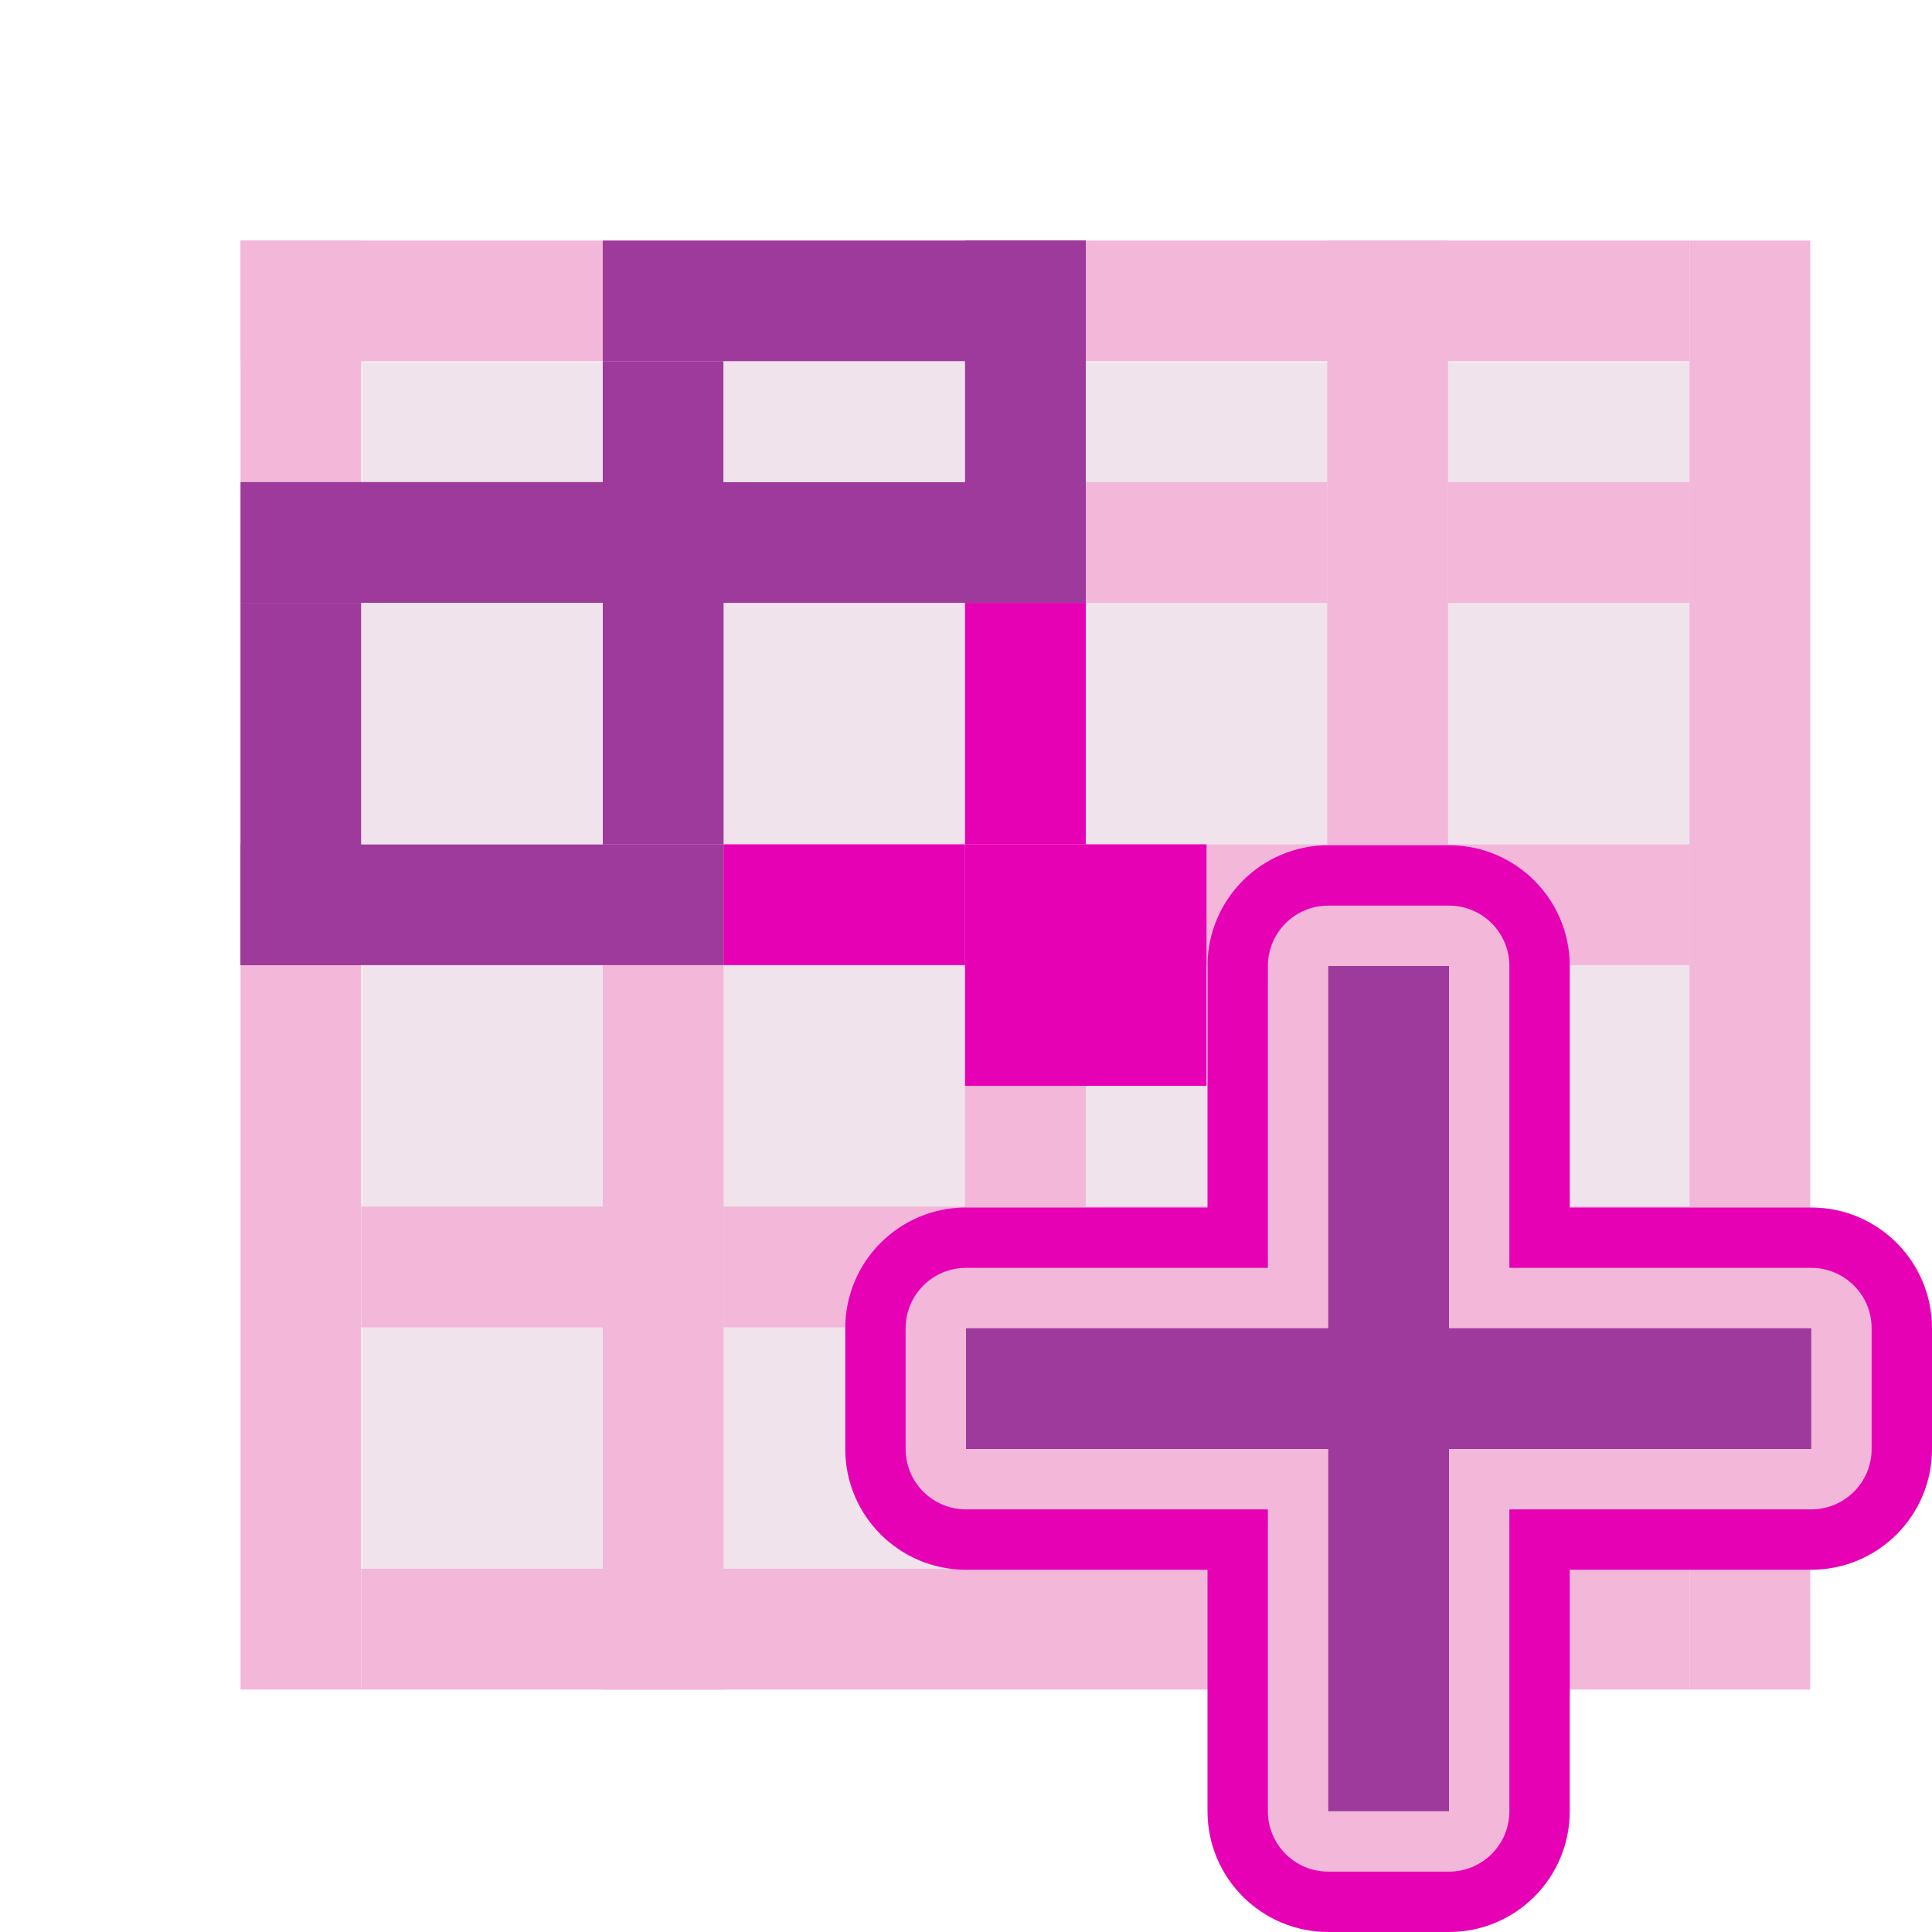
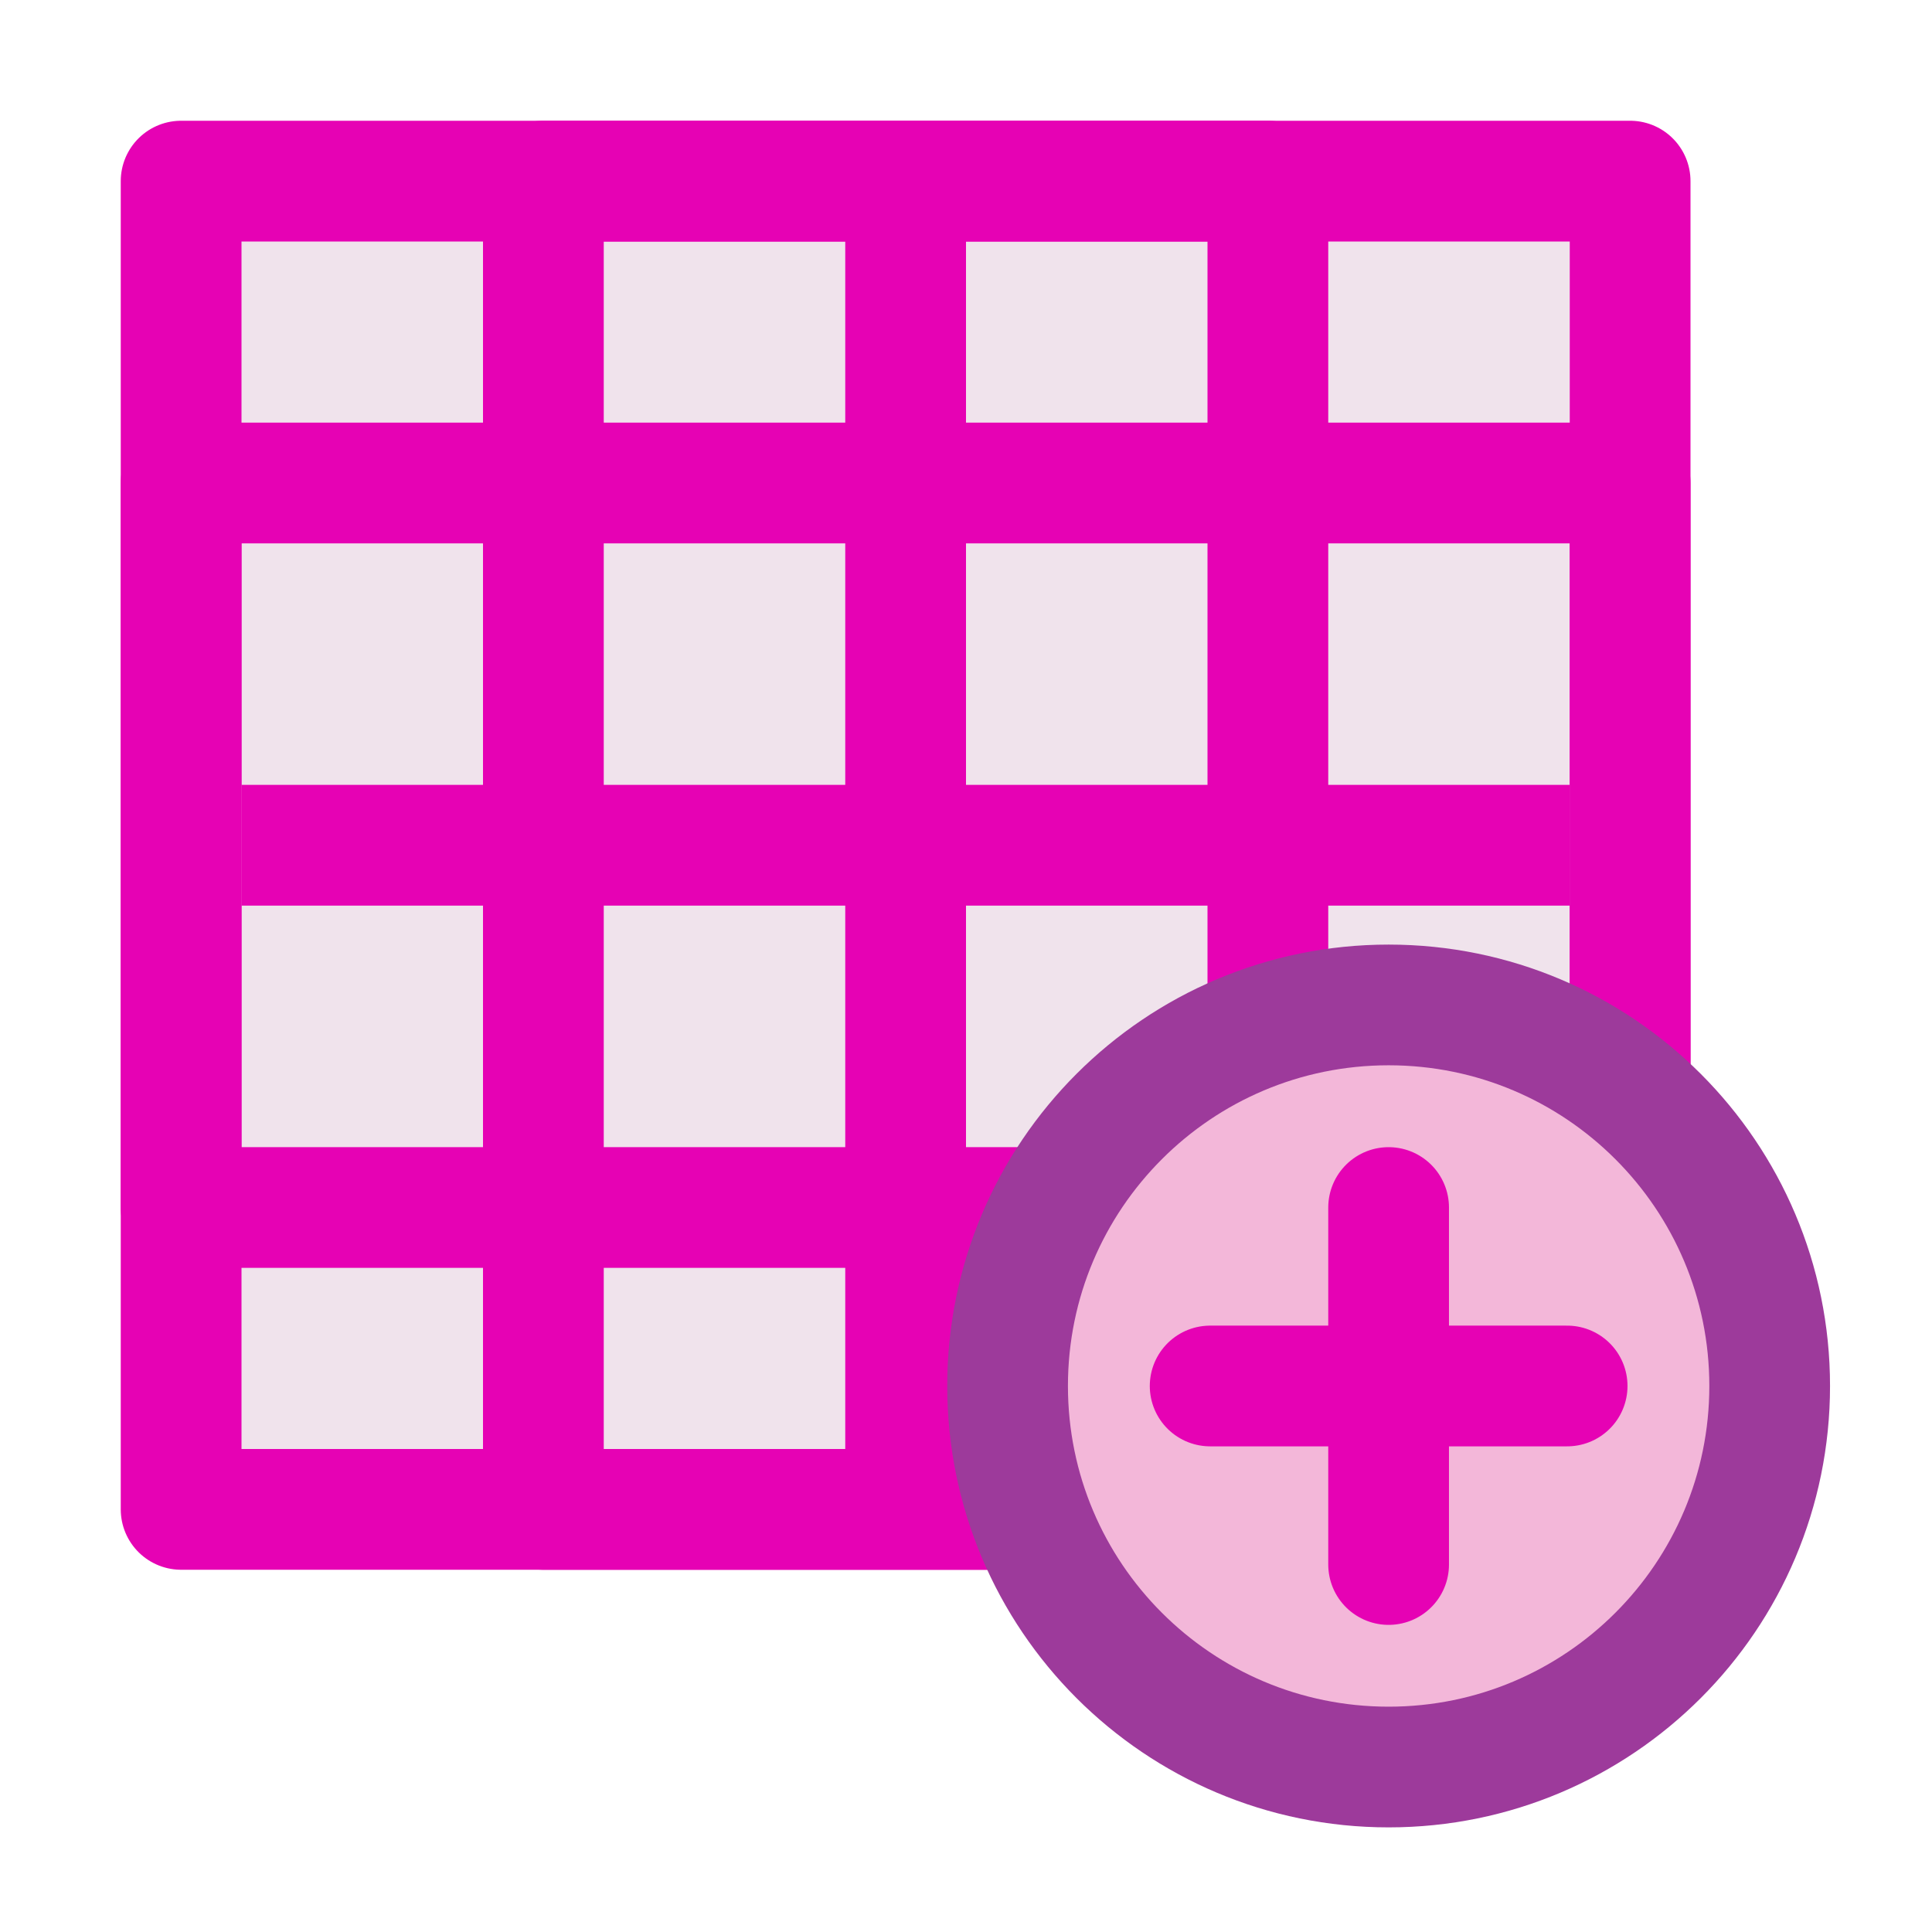
<svg xmlns="http://www.w3.org/2000/svg" xmlns:xlink="http://www.w3.org/1999/xlink" height="16" width="16" id="svg2" version="1.1">
  <defs id="defs149" />
  <linearGradient id="a" gradientTransform="scale(1.097595,0.9110828)" gradientUnits="userSpaceOnUse" x1="26.091" x2="31.501" xlink:href="#c" y1="14.857" y2="14.857" />
  <linearGradient id="b" gradientUnits="userSpaceOnUse" spreadMethod="reflect" x1="88.606" x2="91.575" y1="13.51" y2="13.51">
    <stop offset="0" stop-color="#c8ff87" id="stop6" />
    <stop offset="1" stop-color="#abff87" stop-opacity="0" id="stop8" />
  </linearGradient>
  <linearGradient id="c">
    <stop offset="0" stop-color="#fff" id="stop11" />
    <stop offset="1" stop-color="#fff" stop-opacity="0" id="stop13" />
  </linearGradient>
  <radialGradient id="d" cx="84.904" cy="-130.14" gradientTransform="matrix(0.03849268,0.03849268,-0.03849268,0.03849268,5.803358,13.43881)" gradientUnits="userSpaceOnUse" r="57.04" xlink:href="#e" />
  <linearGradient id="e">
    <stop offset="0" stop-color="#011701" id="stop17" />
    <stop offset=".807" stop-color="#145703" id="stop19" />
    <stop offset="1" stop-color="#2fa207" stop-opacity=".384" id="stop21" />
  </linearGradient>
  <radialGradient id="f" cx="43.084" cy="-121.925" gradientTransform="matrix(0.03793441,0.03904297,-0.04536189,0.04407391,4.989881,14.09559)" gradientUnits="userSpaceOnUse" r="57.04" xlink:href="#e" />
  <radialGradient id="g" cx="51.991" cy="-78.028" gradientTransform="matrix(0.03529032,0.04144836,-0.07014387,0.0597225,3.50016,14.94167)" gradientUnits="userSpaceOnUse" r="57.04" xlink:href="#e" />
  <filter id="h" height="1.277" width="1.28" x="-.14" y="-.139">
    <feGaussianBlur stdDeviation=".288" id="feGaussianBlur26" />
  </filter>
  <linearGradient id="i" gradientUnits="userSpaceOnUse" x1="304.887" x2="345.62" y1="385.861" y2="384.624">
    <stop offset="0" stop-color="#765c44" id="stop29" />
    <stop offset="1" stop-color="#765c44" stop-opacity="0" id="stop31" />
  </linearGradient>
  <linearGradient id="j" gradientUnits="userSpaceOnUse" spreadMethod="reflect" x1="31.606" x2="34.575" y1="13.51" y2="13.51">
    <stop offset="0" stop-color="#fff" id="stop34" />
    <stop offset="1" stop-color="#790000" stop-opacity="0" id="stop36" />
  </linearGradient>
  <radialGradient id="k" cx="50.425" cy="-81.946" gradientTransform="matrix(0.03849268,0.03849268,-0.03849268,0.03849268,5.803358,13.43881)" gradientUnits="userSpaceOnUse" r="50.153">
    <stop offset="0" stop-color="#7ae91e" stop-opacity=".996" id="stop39" />
    <stop offset="1" stop-color="#62c916" id="stop41" />
  </radialGradient>
  <filter id="l" color-interpolation-filters="sRGB" height="1.024" width="1.024" x="-.012" y="-.012">
    <feGaussianBlur stdDeviation=".282" id="feGaussianBlur44" />
  </filter>
  <linearGradient id="m" gradientUnits="userSpaceOnUse" x1="84.746" x2="97.637" xlink:href="#c" y1="48.278" y2="110.577" gradientTransform="matrix(0.125,0,0,0.125,-0.008059,-0.007506)" />
-   <g id="g5221">
-     <rect y="3" x="3" height="10" width="11.5" id="rect5180" style="opacity:1;fill:#f0e3ec;fill-opacity:1;fill-rule:nonzero;stroke:none;stroke-width:5;stroke-linecap:round;stroke-linejoin:round;stroke-miterlimit:4;stroke-dasharray:none;stroke-dashoffset:0;stroke-opacity:1" />
-     <g transform="matrix(0.125,0,0,0.125,-0.008059,-0.007506)" id="g51" style="fill:#c8c8c8">
-       <path d="m 24,80 24,0 0,8 -24,0 z" id="path53" style="fill:#f3b7d9" />
-       <path d="m 40,16 8,0 0,96 -8,0 z" id="path55" style="fill:#f3b7d9" />
-       <path d="m 88,16 0,56 0,32 8,0 0,-32 0,-56 z" id="path57" style="fill:#f3b7d9" />
-       <path d="m 24,104 0,8 24,0 48,0 0,-8 -48,0 z" id="path59" style="fill:#f3b7d9" />
-       <path d="m 64,16 0,64 0,8 0,16 8,0 0,-16 0,-8 0,-64 z" id="path61" style="fill:#f3b7d9" />
-       <path d="m 16,16 8,0 0,96 -8,0 z" id="path63" style="fill:#f3b7d9" />
-       <path d="m 16,16 80,0 0,8 -80,0 z" id="path65" style="fill:#f3b7d9" />
-       <path d="m 24,32 64,0 0,8 -64,0 z" id="path67" style="fill:#f3b7d9" />
-       <path d="m 24,56 64,0 0,8 -64,0 z" id="path69" style="fill:#f3b7d9" />
-     </g>
-     <g transform="matrix(0.125,0,0,0.125,-0.008059,-0.007506)" id="g71" style="fill:#55a811">
-       <path d="m 40,16 32,0 0,8 -32,0 z" id="path73" style="fill:#9d3a9b" />
-       <path d="m 16,32 56,0 0,8 -56,0 z" id="path75" style="fill:#9d3a9b" />
-       <path d="m 16,56 32,0 0,8 -32,0 z" id="path77" style="fill:#9d3a9b" />
-       <path d="m 16,40 8,0 0,24 -8,0 z" id="path79" style="fill:#9d3a9b" />
-       <path d="m 40,24 8,0 0,32 -8,0 z" id="path81" style="fill:#9d3a9b" />
-     </g>
-     <g transform="matrix(0.125,0,0,0.125,-0.008059,-0.007506)" id="g83" style="fill:#555555">
-       <path d="m 64,40 8,0 0,16 -8,0 z" id="path85" style="fill:#e602b4" />
-       <path d="m 48,56 16,0 0,8 -16,0 z" id="path87" style="fill:#e602b4" />
-       <path d="m 64,56 16,0 0,16 -16,0 z" id="path89" style="fill:#e602b4" />
-     </g>
-     <path d="m 5.992,2.992 2,0 0,1 -2,0 z" id="path91" style="fill:#f0e3ec" />
-     <path d="m 7.992,1.992 1,0 0,3 -1,0 z" id="path93" style="fill:#9d3a9b" />
-     <path d="m 2.992,4.992 2,0 0,2 -2,0 z" id="path95" style="fill:#f0e3ec" />
-     <g transform="matrix(0.125,0,0,0.125,-0.008059,-0.007506)" id="g99" style="fill:#c8c8c8">
-       <path d="m 48,80 48,0 0,8 -48,0 z" id="path101" style="fill:#f3b7d9" />
-       <path d="m 112,16 8,0 0,96 -8,0 z" id="path103" style="fill:#f3b7d9" />
-       <path d="m 96,104 16,0 0,8 -16,0 z" id="path105" style="fill:#f3b7d9" />
-       <path style="fill:#f3b7d9" d="m 96,80 16,0 0,8 -16,0 z" id="path107" />
-       <path d="m 96,56 16,0 0,8 -16,0 z" id="path109" style="fill:#f3b7d9" />
-       <path d="m 96,32 16,0 0,8 -16,0 z" id="path111" style="fill:#f3b7d9" />
-       <path d="m 96,16 16,0 0,8 -16,0 z" id="path113" style="fill:#f3b7d9" />
-     </g>
-     <g id="g4200">
-       <rect style="opacity:1;fill:#e602b4;fill-opacity:1;fill-rule:nonzero;stroke:none;stroke-width:0.25;stroke-linecap:round;stroke-linejoin:round;stroke-miterlimit:4;stroke-dasharray:none;stroke-dashoffset:0;stroke-opacity:1" id="rect4334" width="9" height="3" x="7" y="10" ry="1" />
-       <rect style="opacity:1;fill:#e602b4;fill-opacity:1;fill-rule:nonzero;stroke:none;stroke-width:0.25;stroke-linecap:round;stroke-linejoin:round;stroke-miterlimit:4;stroke-dasharray:none;stroke-dashoffset:0;stroke-opacity:1" id="rect4328" width="3" height="9" x="10" y="7" ry="1" />
-       <rect style="opacity:1;fill:#f3b7d9;fill-opacity:1;fill-rule:nonzero;stroke:none;stroke-width:0.25;stroke-linecap:round;stroke-linejoin:round;stroke-miterlimit:4;stroke-dasharray:none;stroke-dashoffset:0;stroke-opacity:1" id="rect4326" width="2" height="8" x="10.5" y="7.5" ry="0.5" />
-       <rect style="opacity:1;fill:#f3b7d9;fill-opacity:1;fill-rule:nonzero;stroke:none;stroke-width:0.25;stroke-linecap:round;stroke-linejoin:round;stroke-miterlimit:4;stroke-dasharray:none;stroke-dashoffset:0;stroke-opacity:1" id="rect4332" width="8" height="2" x="7.5" y="10.5" ry="0.5" />
-       <rect style="opacity:1;fill:#9d3a9b;fill-opacity:1;fill-rule:nonzero;stroke:none;stroke-width:0.25;stroke-linecap:round;stroke-linejoin:round;stroke-miterlimit:4;stroke-dasharray:none;stroke-dashoffset:0;stroke-opacity:1" id="rect4324" width="1" height="7" x="11" y="8" rx="0" ry="0" />
-       <rect style="opacity:1;fill:#9d3a9b;fill-opacity:1;fill-rule:nonzero;stroke:none;stroke-width:0.25;stroke-linecap:round;stroke-linejoin:round;stroke-miterlimit:4;stroke-dasharray:none;stroke-dashoffset:0;stroke-opacity:1" id="rect4330" width="7" height="1" x="8" y="11" ry="0" />
+   <rect style="opacity:1;fill:#f0e3ec;fill-opacity:1;fill-rule:evenodd;stroke:#e602b4;stroke-width:1;stroke-linecap:round;stroke-linejoin:round;stroke-miterlimit:4;stroke-dasharray:none;stroke-opacity:1;paint-order:markers fill stroke" id="rect922" width="12" height="11" x="1.5" y="1.5" />
+   <rect style="opacity:1;fill:none;fill-opacity:1;fill-rule:evenodd;stroke:#e602b4;stroke-width:1;stroke-linecap:round;stroke-linejoin:round;stroke-miterlimit:4;stroke-dasharray:none;stroke-opacity:1;paint-order:markers fill stroke" id="rect926" width="12" height="6" x="1.5" y="4" />
+   <rect style="opacity:1;fill:none;fill-opacity:1;fill-rule:evenodd;stroke:#e602b4;stroke-width:1;stroke-linecap:round;stroke-linejoin:round;stroke-miterlimit:4;stroke-dasharray:none;stroke-opacity:1;paint-order:markers fill stroke" id="rect924" width="6" height="11" x="4.5" y="1.5" />
+   <path style="fill:none;stroke:#e602b4;stroke-width:1px;stroke-linecap:butt;stroke-linejoin:miter;stroke-opacity:1" d="m 7.5,1.5 c 0,11 0,11 0,11" id="path931" />
+   <path id="path933" d="M 13,7 C 2,7 2,7 2,7" style="fill:none;stroke:#e602b4;stroke-width:1px;stroke-linecap:butt;stroke-linejoin:miter;stroke-opacity:1" />
+   <g transform="matrix(0.8760858,0,0,0.8760858,1.257734,1.453066)" id="g911" style="stroke-width:1.141">
+     <circle style="opacity:1;fill:#f3b7d9;fill-opacity:1;fill-rule:evenodd;stroke:#9d3a9b;stroke-width:1.141;stroke-linecap:round;stroke-linejoin:round;stroke-miterlimit:4;stroke-dasharray:none;stroke-opacity:1;paint-order:markers fill stroke" id="path891" cx="11.691" cy="11.443" r="3.602" />
+     <g id="g883" style="fill:#e602b4;stroke:#e602b4;stroke-width:1.93" transform="matrix(0.5913043,0,0,0.5913043,4.871329,4.755392)">
+       <path id="path877" d="M 11.533,8.457 V 14.164" style="fill:#e602b4;stroke:#e602b4;stroke-width:1.93px;stroke-linecap:round;stroke-linejoin:miter;stroke-opacity:1" />
+       <path id="path879" d="M 8.68,11.31 H 14.387" style="fill:#e602b4;stroke:#e602b4;stroke-width:1.93px;stroke-linecap:round;stroke-linejoin:miter;stroke-opacity:1" />
    </g>
  </g>
</svg>
